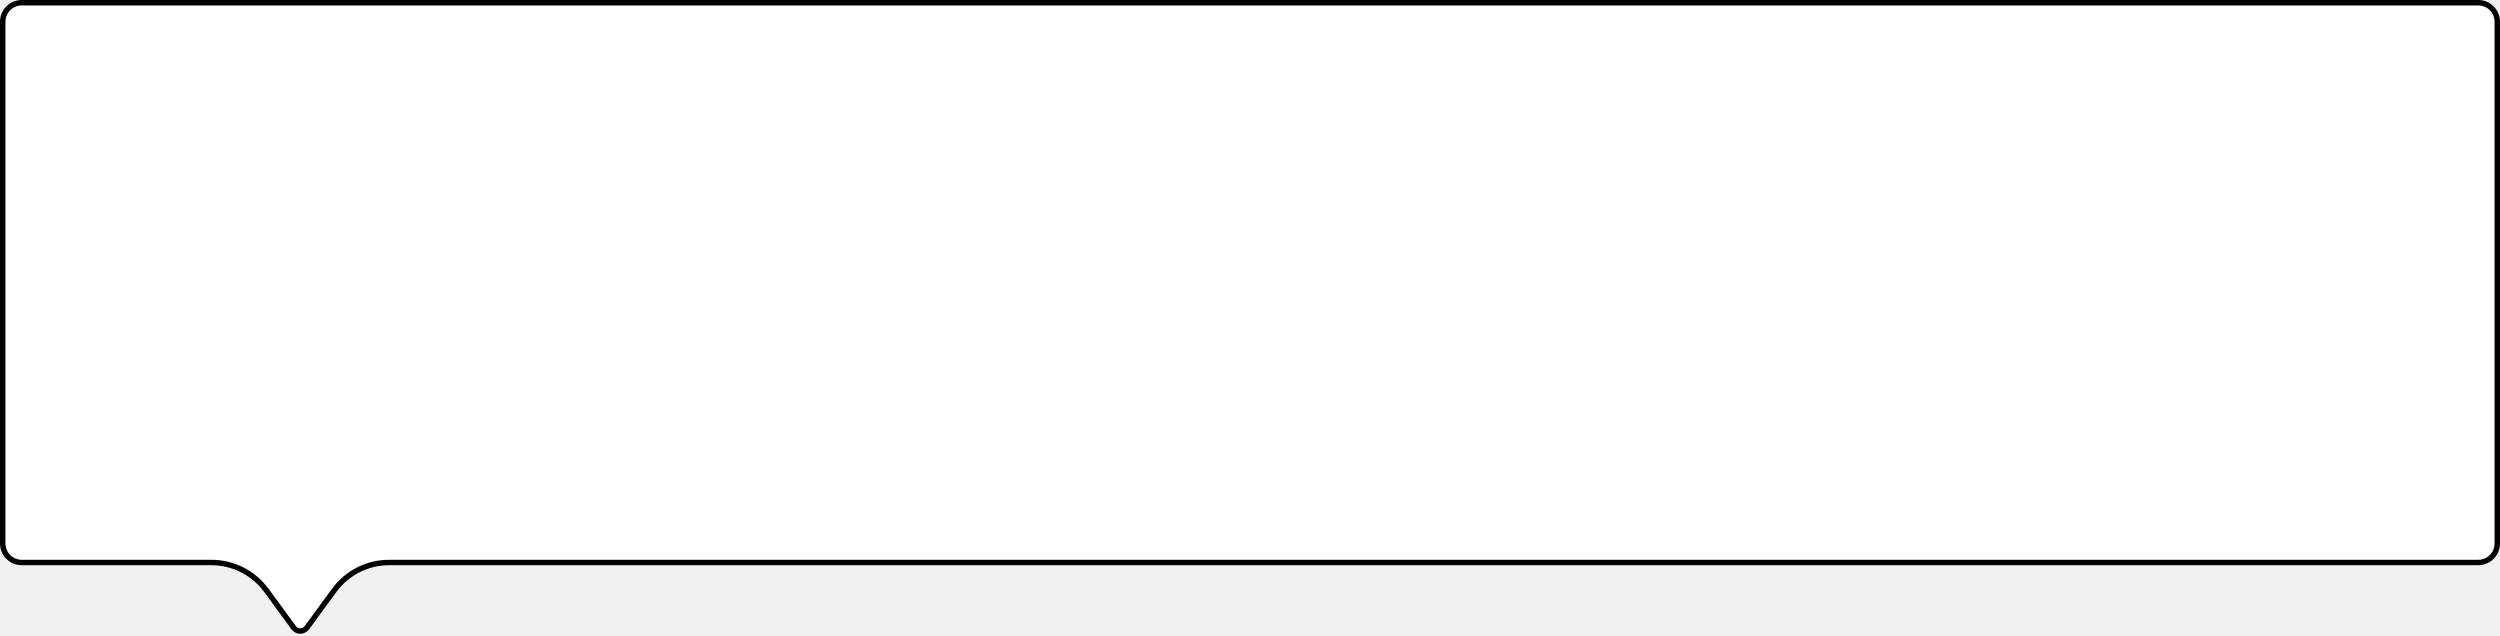
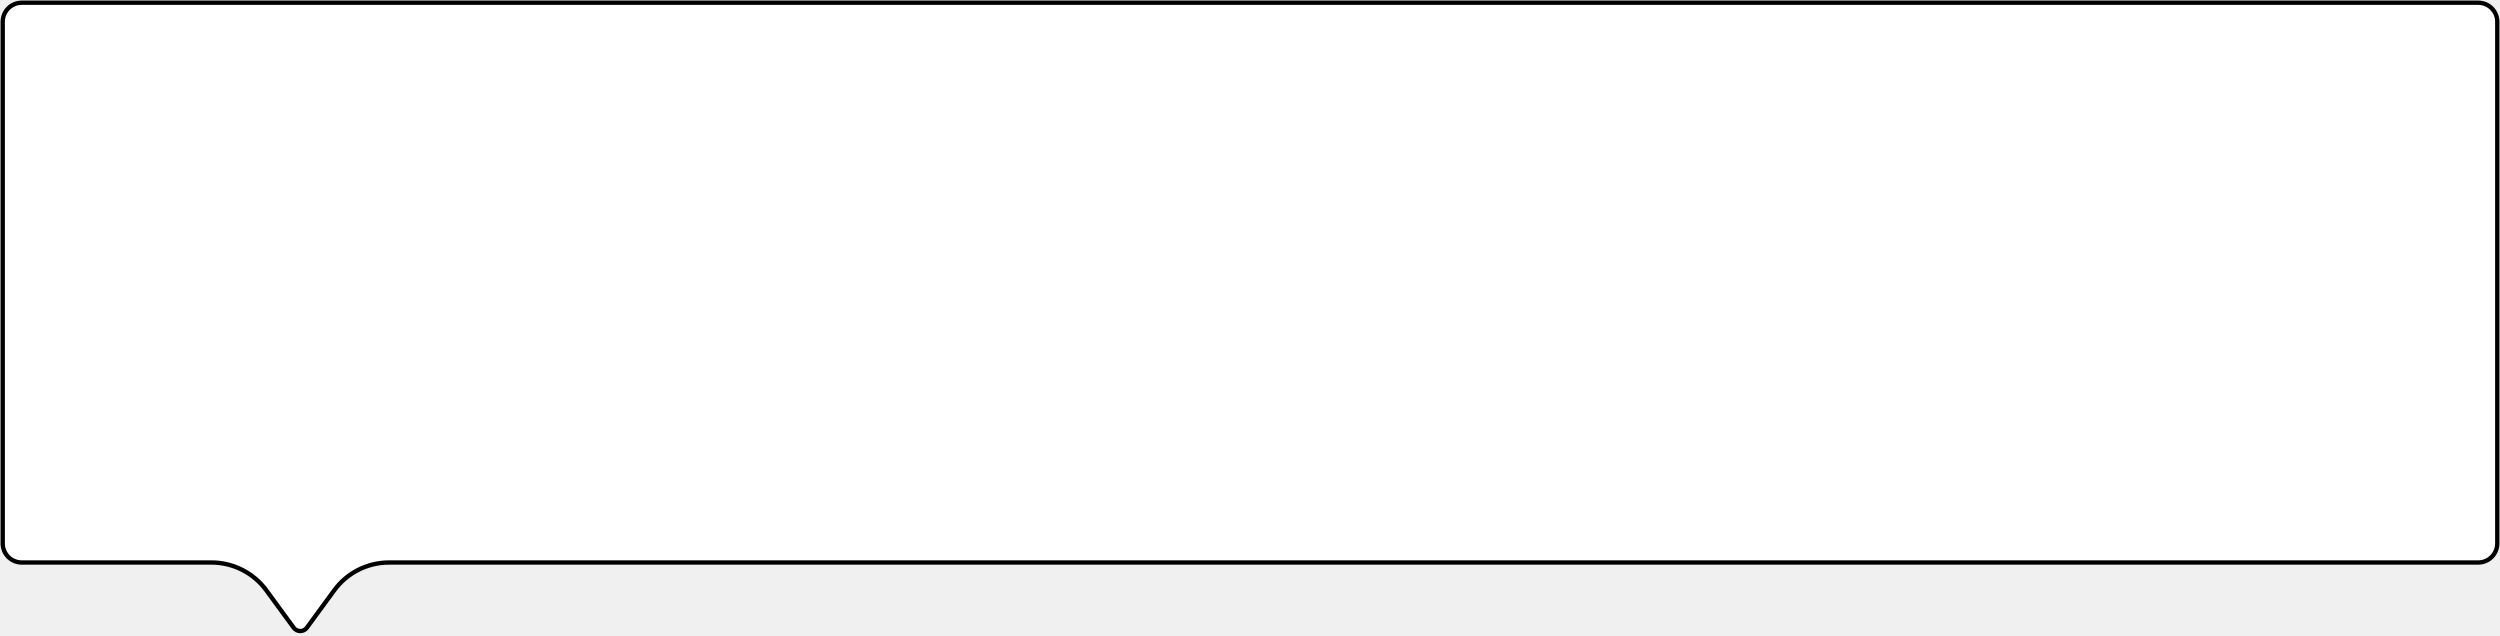
<svg xmlns="http://www.w3.org/2000/svg" width="460" height="117" viewBox="0 0 460 117" fill="none">
-   <path d="M4 0.5H456C457.933 0.5 459.5 2.067 459.5 4V100C459.5 101.933 457.933 103.5 456 103.5H71.587C67.602 103.5 63.855 105.4 61.501 108.616L56.46 115.501C55.861 116.319 54.639 116.319 54.04 115.501L48.999 108.616C46.645 105.4 42.898 103.5 38.913 103.5H4C2.067 103.5 0.5 101.933 0.5 100V4C0.5 2.067 2.067 0.5 4 0.5Z" fill="white" stroke="black" />
+   <path stroke-width="0.8" d="M4 0.5H456C457.933 0.5 459.5 2.067 459.5 4V100C459.5 101.933 457.933 103.5 456 103.5H71.587C67.602 103.5 63.855 105.4 61.501 108.616L56.46 115.501C55.861 116.319 54.639 116.319 54.04 115.501L48.999 108.616C46.645 105.4 42.898 103.5 38.913 103.5H4C2.067 103.5 0.5 101.933 0.5 100V4C0.5 2.067 2.067 0.5 4 0.5Z" fill="white" stroke="black" />
</svg>
